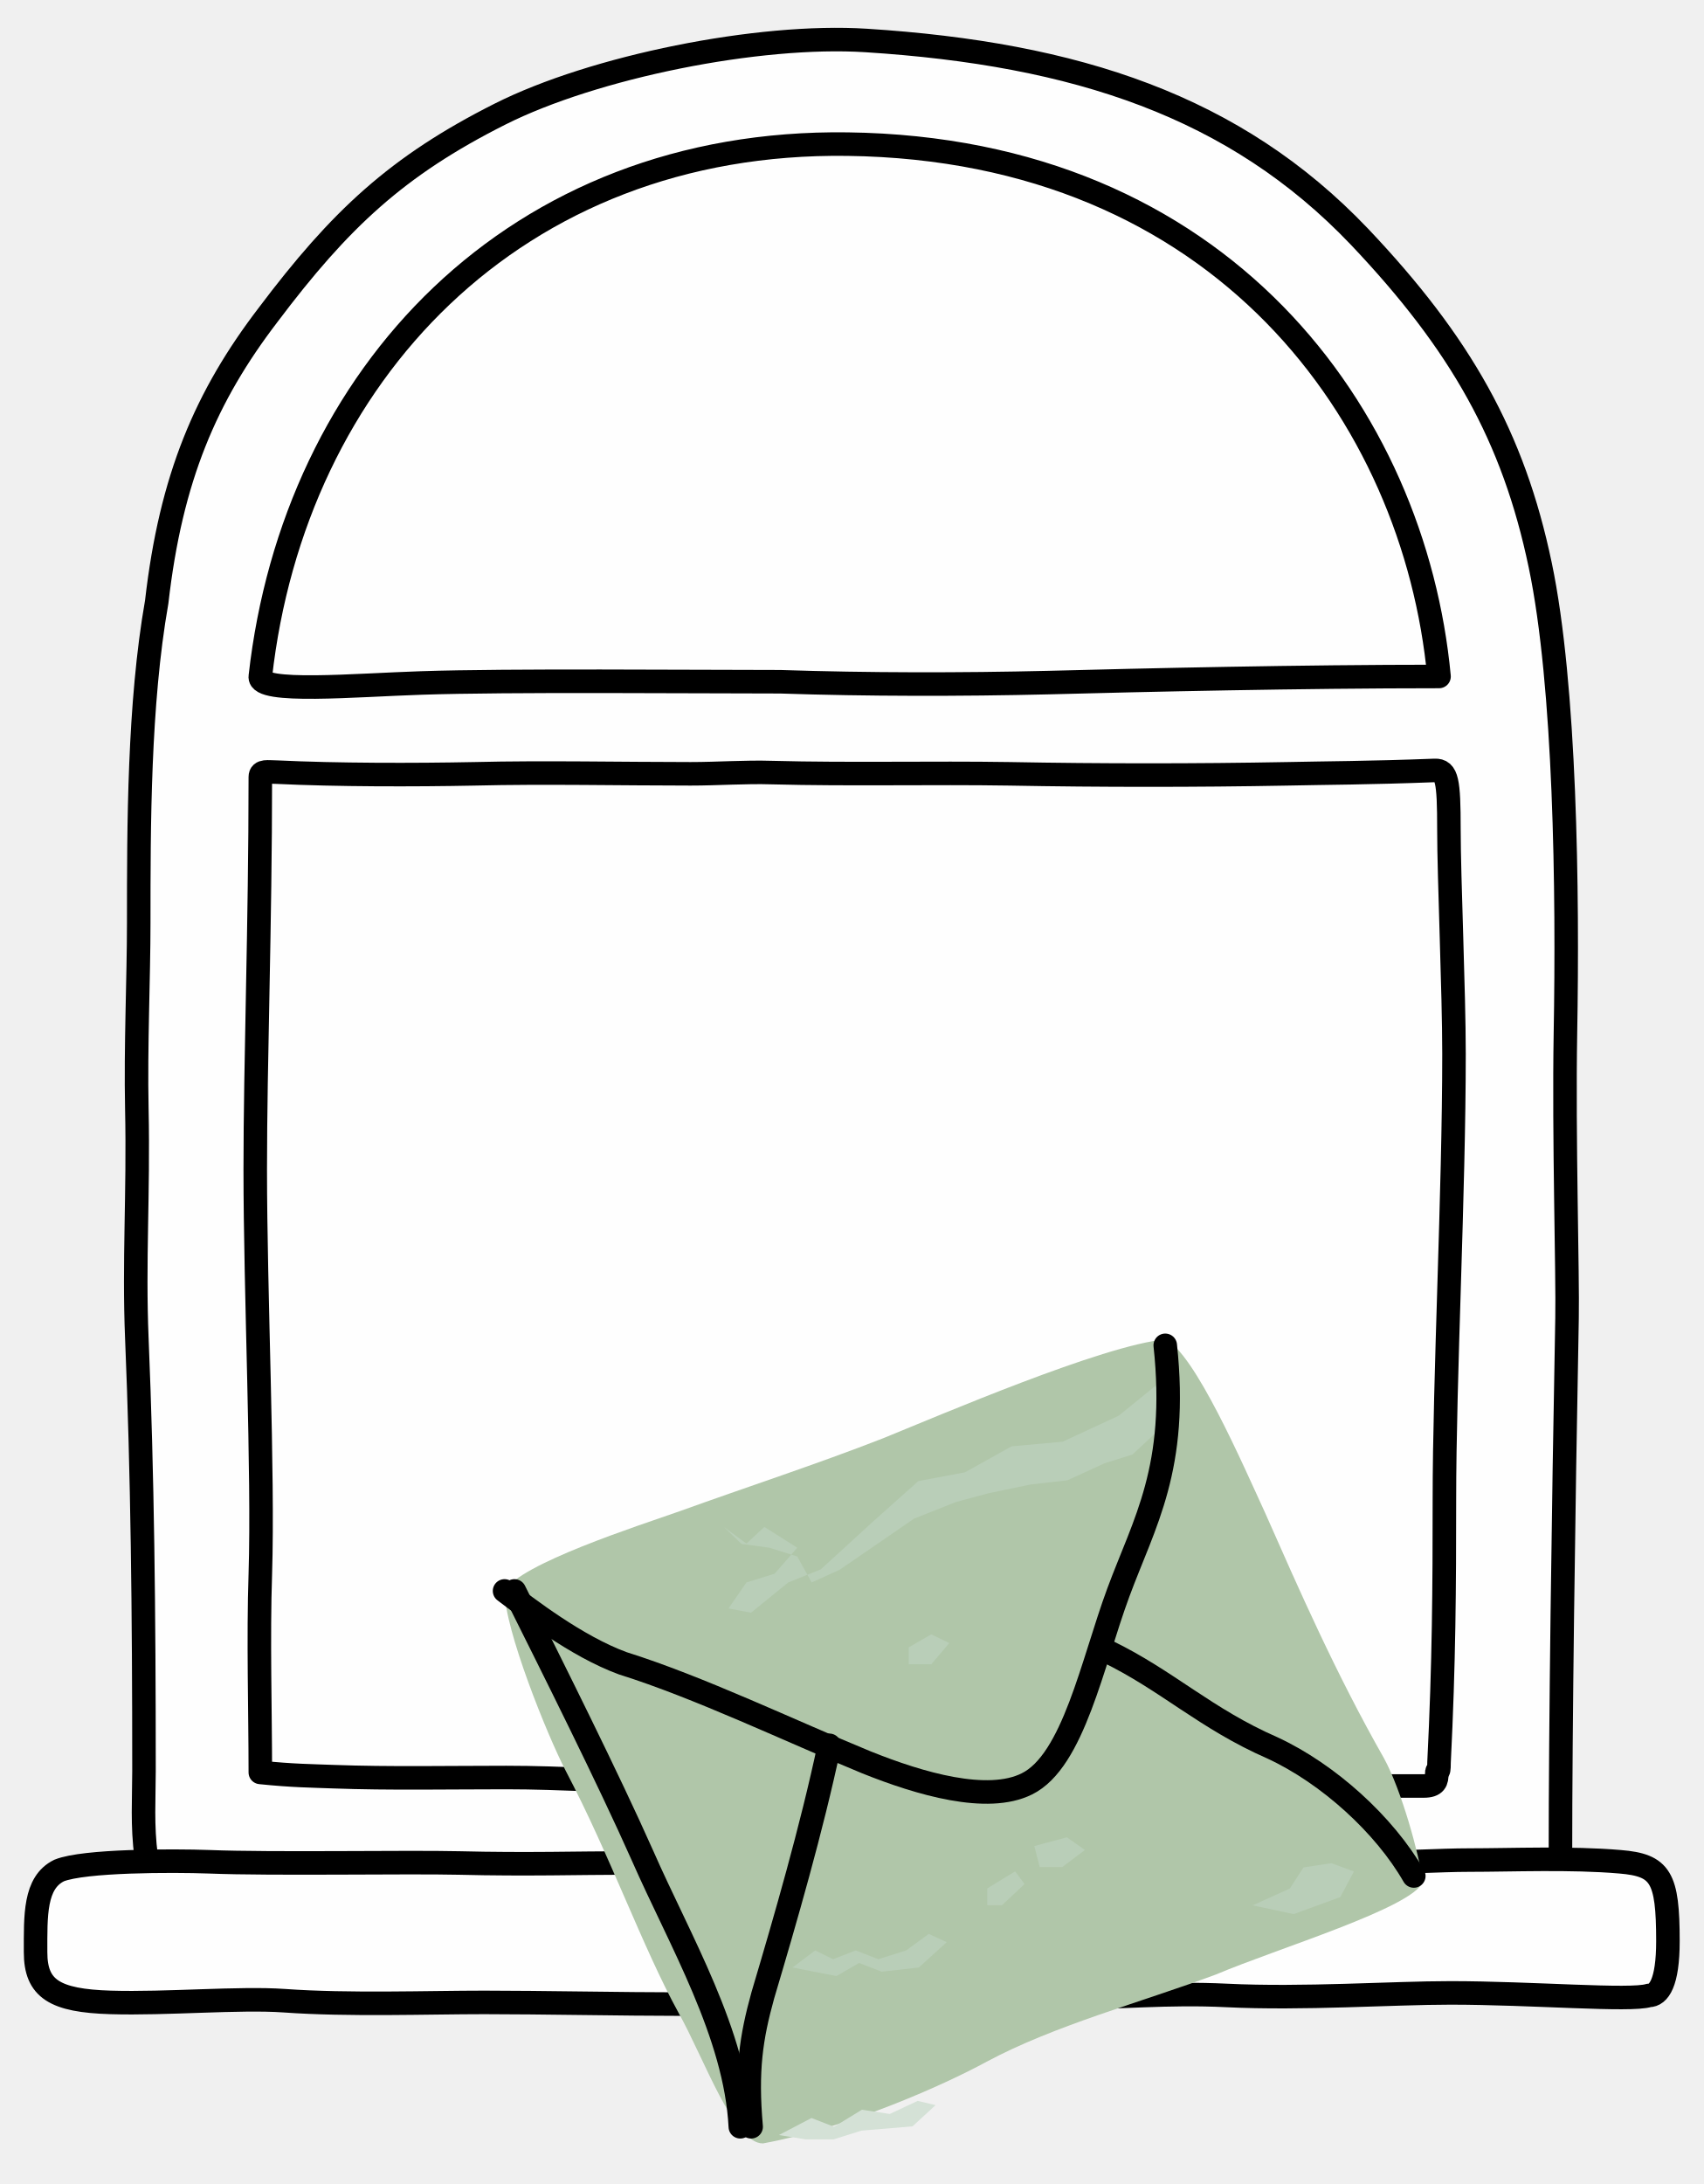
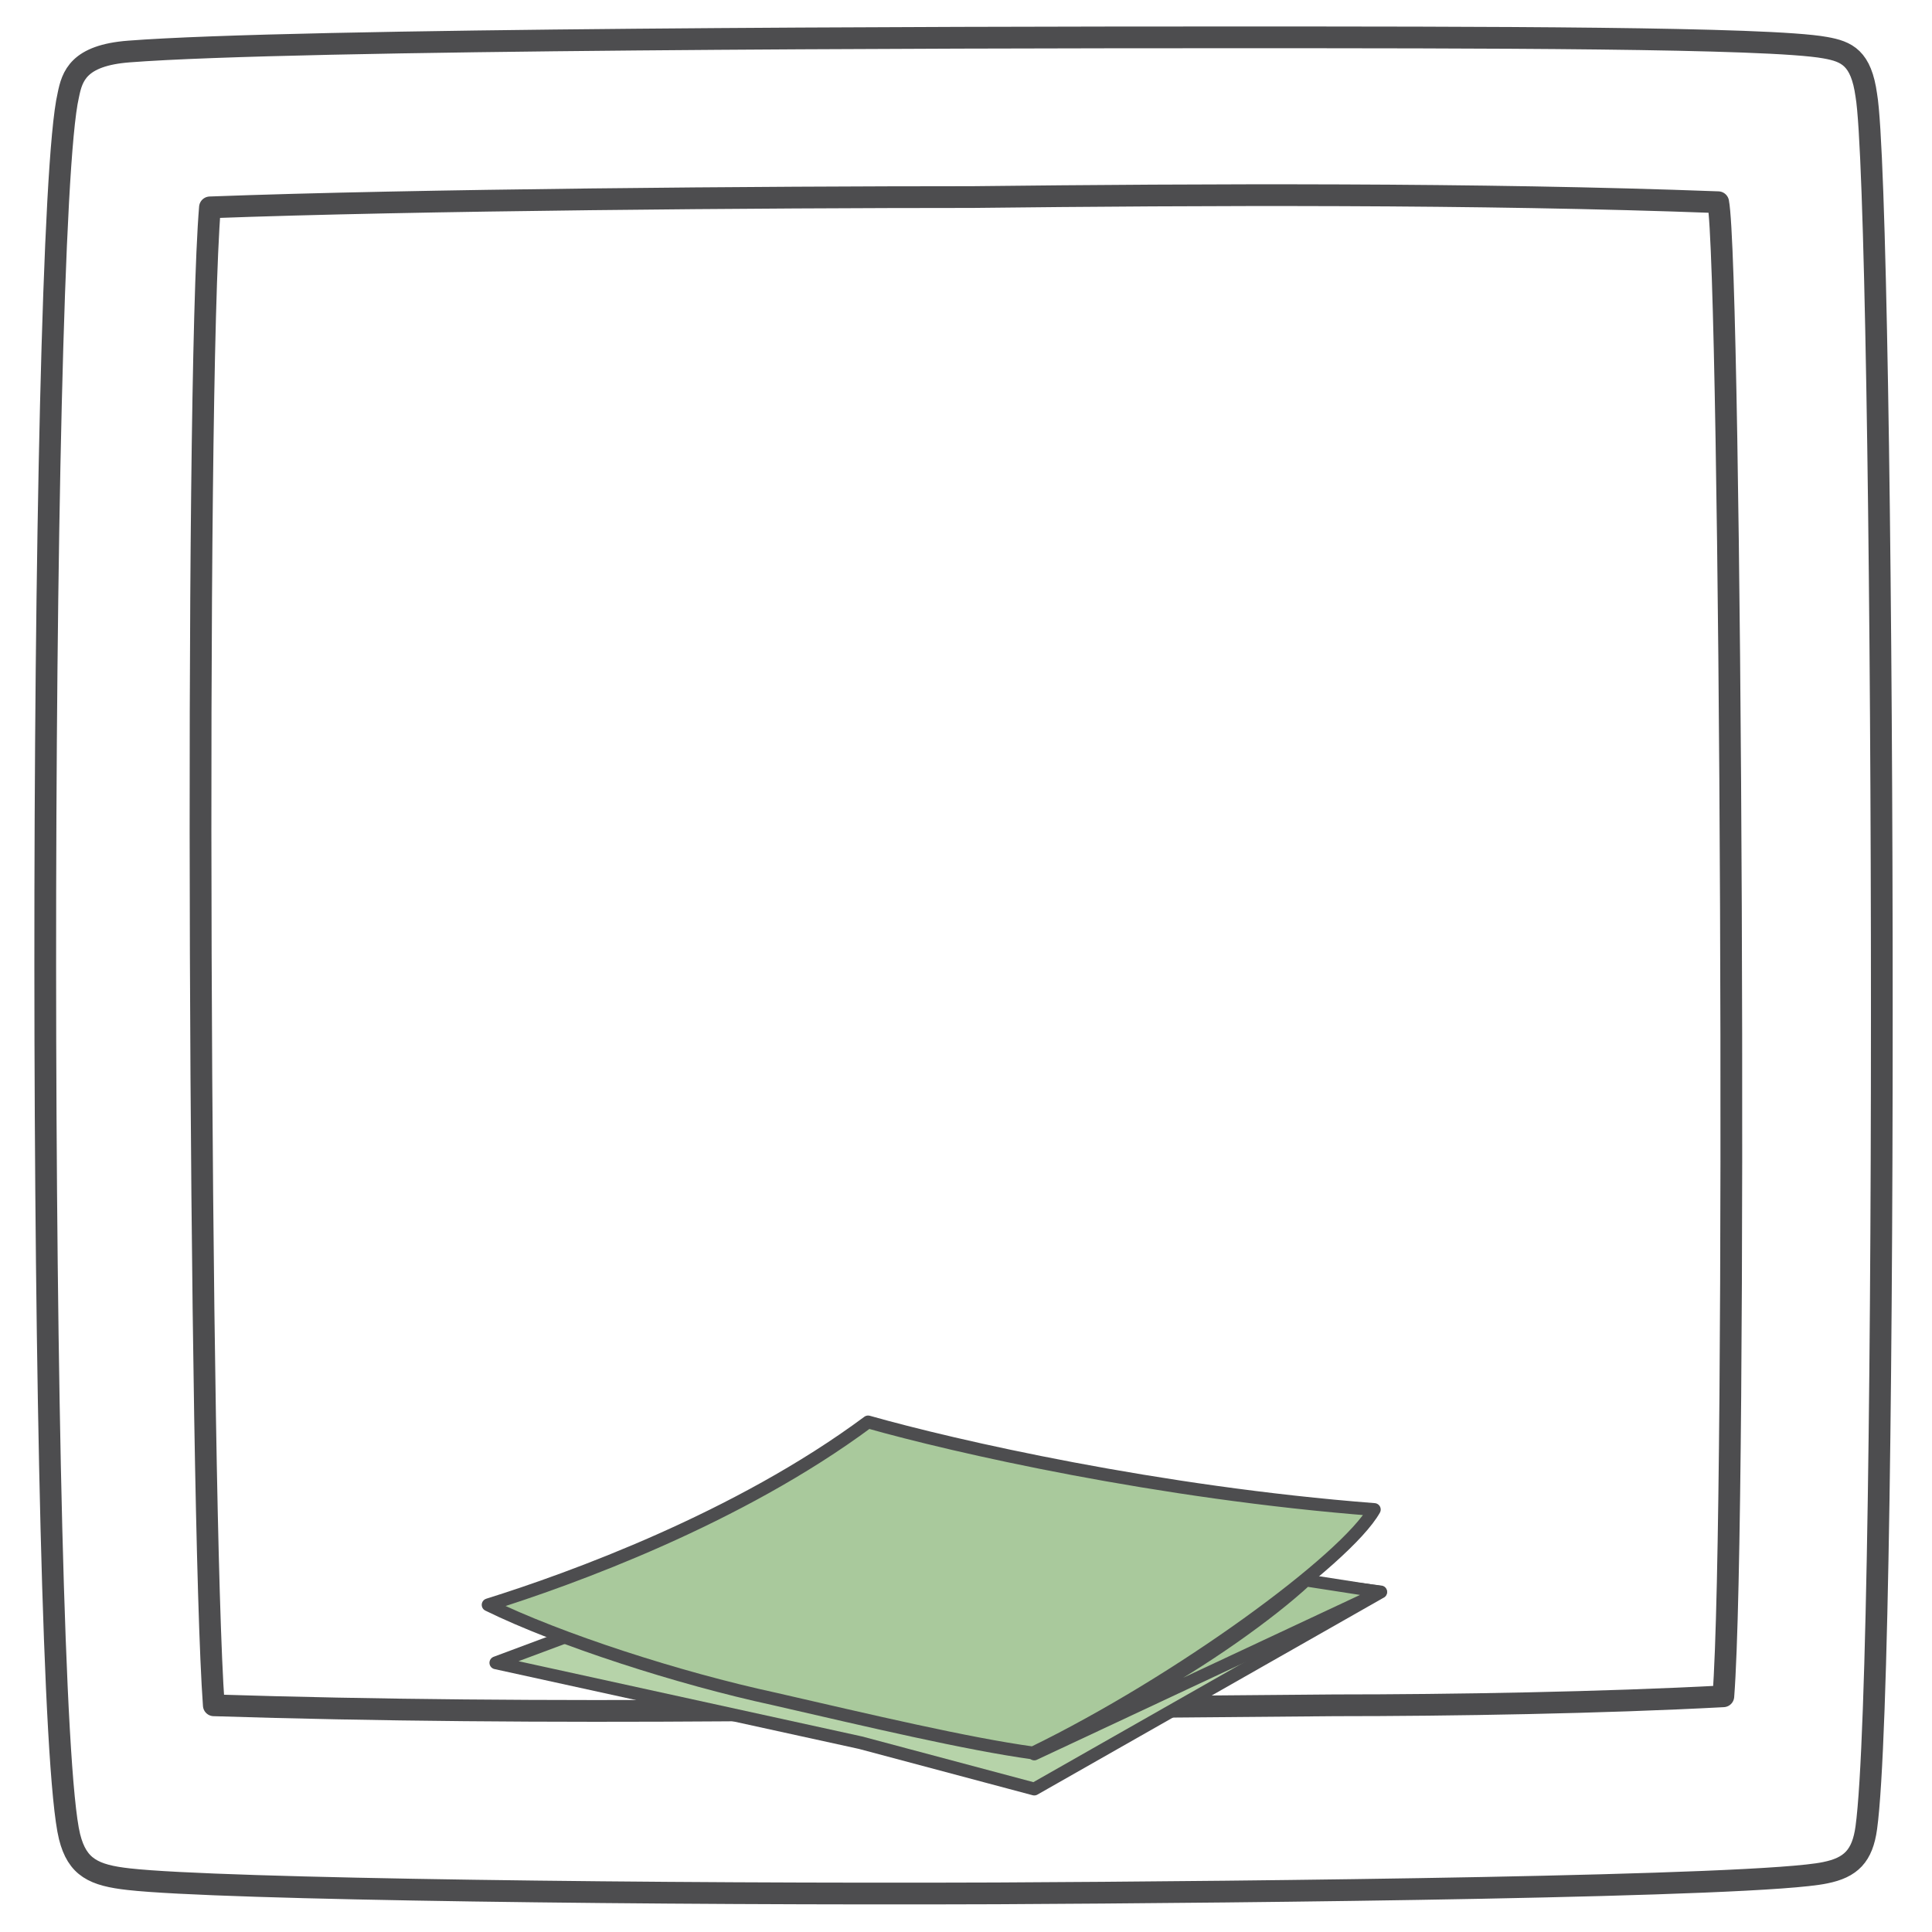
- <svg xmlns="http://www.w3.org/2000/svg" width="181" height="232" fill="none" viewBox="0 0 181 232">
-   <path d="m165.8 197c0-13.52 0.3-35.78 0.7-56.97 0.09-4.53-0.36-19.21-0.17-30.25 0.27-15.04 0-37-2.68-49.76-2.85-13.63-8.44-23.53-19.22-34.89-13.19-13.84-30.09-19.41-52.4-20.83-11.43-0.73-28.93 2.8-38.9 7.82-10.95 5.51-17 11.18-24.63 21.31-6.62 8.65-10.34 17.31-11.85 30.52-1.91 10.84-1.91 23.82-1.91 34.09 0 5.86-0.34 13.03-0.2 19.78 0.19 9.05-0.34 16.15 0 24.35 0.6 14.56 0.76 28.72 0.76 45.96 0 2.87-0.21 5.8 0.23 9.08" fill="#FEFEFE" />
-   <path d="m165.8 197c0-13.52 0.3-35.78 0.7-56.97 0.09-4.53-0.36-19.21-0.17-30.25 0.27-15.04 0-37-2.68-49.76-2.85-13.63-8.44-23.53-19.22-34.89-13.19-13.84-30.09-19.41-52.4-20.83-11.43-0.73-28.93 2.8-38.9 7.82-10.95 5.51-17 11.18-24.63 21.31-6.62 8.65-10.34 17.31-11.85 30.52-1.91 10.84-1.91 23.82-1.91 34.09 0 5.86-0.34 13.03-0.2 19.78 0.19 9.05-0.34 16.15 0 24.35 0.6 14.56 0.76 28.72 0.76 45.96 0 2.87-0.21 5.8 0.23 9.08" stroke="#000" stroke-linecap="round" stroke-linejoin="round" stroke-width="2.5" />
-   <path d="m152.9 187.2c0 1.69-0.24 0.47-0.24 1.22s-0.11 1.3-1.4 1.3h-8.34c-5.96 0-12.09-0.45-18.05-0.45s-11.52-0.14-17.48-0.14-11.92-0.18-17.88-0.18-11.92 0.32-17.88 0.32-11.88-0.45-17.84-0.45-12.43 0.13-18.39-0.09c-2.3-0.09-4.24-0.09-7.74-0.45 0-6.3-0.23-14.33 0-21.09 0.34-10.84-0.54-29.7-0.54-42.99 0-11.58 0.54-25.83 0.54-41.67 0-0.71 0.8-0.51 1.71-0.51 6.41 0.31 14.66 0.31 21.08 0.18 7.34-0.18 15.58 0 22.92 0 2.89 0 5.78-0.22 8.67-0.13 8.25 0.22 16.97 0 25.21 0.13 9.68 0.18 19.85 0.18 29.54 0 4.09-0.09 8.66-0.09 15.66-0.36 1.3-0.05 1.5 1.08 1.5 6.25s0.54 17.2 0.54 23.86c0 14.83-1.02 34.19-1.02 47.48 0 9.05-0.04 17.2-0.57 27.77z" fill="#FEFEFE" stroke="#000" stroke-linecap="round" stroke-linejoin="round" stroke-width="2.5" />
-   <path d="m152.9 71.86c-2.61-27.7-23.07-56.03-62.85-56.55-35.34-0.48-58.8 24.56-62.39 56.55-0.27 1.85 10.19 0.91 17.12 0.69 9.25-0.31 28.87-0.13 38.12-0.13 9.25 0.31 19.22 0.31 28.47 0.09 10.24-0.27 26.86-0.65 41.53-0.65z" fill="#FEFEFE" stroke="#000" stroke-linecap="round" stroke-linejoin="round" stroke-width="2.5" />
-   <path d="m6.28 198.7c2.63-1.07 12.05-1.07 15.93-0.93 6.8 0.27 21.01 0 26.57 0.13 7.25 0.18 12.94 0 17.43 0 3.95 0 12.7 0.18 18.12 0.18 4.39 0 14.63-0.31 20.59-0.31h20.02c5.96 0 13.93-0.18 19.89 0 4.32 0.13 7.95-0.18 11.31-0.18 4.46 0 10.77-0.27 15.99 0.18 4.32 0.36 5.09 1.62 5.09 8.43 0 4.46-0.98 5.77-2.03 5.77-1.91 0.62-12.4-0.27-21.08-0.27-6.2 0-15.69 0.67-23.79 0.27-6.27-0.31-11.49 0.26-17.45 0.26s-14.44-0.13-20.4-0.13-14.21 0.79-20.17 0.79-14.88-0.18-20.84-0.18-14.44 0.31-21.24-0.18c-4.81-0.34-12.51 0.36-18.47 0.18s-7.97-1.45-7.97-5.33-0.13-7.39 2.5-8.68z" fill="#FEFEFE" stroke="#000" stroke-linecap="round" stroke-linejoin="round" stroke-width="2.5" />
-   <path d="m53.61 169c1.6-2.87 14.17-6.91 18.61-8.47 7.06-2.55 14.56-4.99 21.62-7.75 6.02-2.44 23.28-9.87 29.97-10.5 3.11 1.4 8.27 13.35 10.6 18.4 3.57 8.07 7.5 17.06 12.65 26.11 1.85 3.39 3.7 10.09 4.13 13.1-1.03 2.76-15.48 7.09-21.98 9.85-8.1 3.01-17.13 5.39-24.38 9.27-4.72 2.57-14.82 7.04-23.77 8.68-3.11 0-6.22-8.99-8.98-13.91-3.82-6.94-7.25-16.68-11.97-25.67-1.99-3.83-6.5-15.03-6.5-19.11z" fill="#B0C6A9" />
-   <path d="m76.91 162.2 2.4 1.77 1.91-1.77 3.49 2.21-2.4 2.76-3 0.93-1.91 2.76 2.4 0.45 3.95-3.21 3.46-1.39 5.42-4.96 4.95-4.42 4.95-0.93 4.95-2.76 5.42-0.49 5.96-2.76 3.95-3.21 0.97 4.12-3.46 3.21-2.96 0.93-3.95 1.81-3.95 0.45-4.45 0.93-3.46 0.93-4.45 1.77-3.95 2.72-3.95 2.71-2.96 1.34-1.53-2.76-2.96-0.93-2.96-0.4-1.88-1.81z" fill="#B9CEB8" />
-   <path d="m96.55 175 2.4-1.39 1.91 0.93-1.91 2.25h-2.4v-1.79z" fill="#B9CEB8" />
-   <path d="m109.9 196.1 3.46-0.93 1.91 1.35-2.4 1.81h-2.4l-0.57-2.23z" fill="#B9CEB8" />
-   <path d="m104.9 200.6 2.96-1.81 1 1.35-2.4 2.25h-1.56v-1.79z" fill="#B9CEB8" />
-   <path d="m133.1 202.4 3.95-1.79 1.45-2.24 2.96-0.45 2.4 0.88-1.45 2.72-4.95 1.81-4.36-0.93z" fill="#B9CEB8" />
-   <path d="m84.21 209 2.4-1.81 1.91 0.93 2.4-0.93 2.4 0.93 2.96-0.93 2.4-1.76 1.91 0.88-2.96 2.69-3.95 0.45-2.4-0.93-2.4 1.39-2.4-0.46-2.27-0.45z" fill="#B9CEB8" />
-   <path d="m82.76 226.8 3.46-1.81 2.4 0.93 2.96-1.81 2.96 0.45 2.96-1.39 1.91 0.45-2.46 2.26-5.42 0.45-2.96 0.93h-2.96l-2.85-0.46z" fill="#D4E1D6" />
-   <path d="m53.61 169c2.4 1.81 7.62 5.88 12.57 7.69 8.1 2.54 17.78 7.19 25.88 10.52 5.7 2.29 12.86 4.37 17.04 2.29 4.95-2.43 6.96-12.86 9.72-20.32 2.76-7.47 6.39-13.24 4.99-26.27" stroke="#000" stroke-linecap="round" stroke-linejoin="round" stroke-width="2.5" />
-   <path d="m54.66 169c4.12 8.25 9.94 19.87 13.6 28.1 3.95 9 9.91 18.99 10.4 28.82" stroke="#000" stroke-linecap="round" stroke-linejoin="round" stroke-width="2.5" />
-   <path d="m88.12 185.4c-1.91 8.99-4.67 18.48-7.07 26.56-1.24 4.47-1.77 7.97-1.24 13.96" stroke="#000" stroke-linecap="round" stroke-linejoin="round" stroke-width="2.5" />
-   <path d="m117.6 175.4c6.41 3.1 10.49 7.17 17.59 10.27 5.96 2.76 11.92 8.18 15.03 13.61" stroke="#000" stroke-linecap="round" stroke-linejoin="round" stroke-width="2.5" />
+ <svg xmlns="http://www.w3.org/2000/svg" viewBox="0 0 150 150">
+   <style type="text/css">.cls-0 {fill:#FFFFFF;}
+ .cls-1 {fill:none;stroke:#4D4D4F;stroke-width:1.688;stroke-linecap:round;stroke-linejoin:round;stroke-miterlimit:10;}
+ .cls-2 {fill:#B6D3A9;stroke:#4D4D4F;stroke-width:0.996;stroke-linecap:round;stroke-linejoin:round;stroke-miterlimit:10;}
+ .cls-3 {fill:#A9C99C;stroke:#4D4D4F;stroke-width:0.996;stroke-linecap:round;stroke-linejoin:round;stroke-miterlimit:10;}
+ .cls-4 {fill:#A9C99C;stroke:#4D4D4F;stroke-width:0.948;stroke-linecap:round;stroke-linejoin:round;stroke-miterlimit:10;}</style>
+   <rect class="cls-0" width="150" height="150" />
+   <path class="cls-1" d="m144.9 7.4c-0.4-2.9-1.5-3.4-3.2-3.7-4.4-0.8-26.8-0.8-46.7-0.8-21.4 0-72.1 0.1-85 1.1-3.9 0.3-4.4 1.9-4.7 3.4-2.4 10.2-2.4 125.1 0.1 135.2 0.6 2.4 1.9 3 4.6 3.3 7.1 0.8 41.7 1.2 67.4 1.1 19.9-0.1 59.1-0.5 64.3-1.6 2-0.4 2.9-1.3 3.2-3.5 1.8-13.1 1.4-126.4 0-134.5z" />
+   <path class="cls-1" d="m16.3 16.1c-1.2 14.4-0.8 101.3 0.3 116.3 12.5 0.4 26.1 0.5 39.8 0.4l47.2-0.4c9.1 0 20.9-0.2 30.2-0.7 1.1-14.1 0.6-110.8-0.4-116-18.6-0.7-40.1-0.6-57.9-0.4-16.1 0-43.2 0.2-59.2 0.8z" />
+   <path class="cls-2" d="m38.5 129.1 28.4-10.6 40.3 5.1-26.9 15.3-13.5-3.6z" />
+   <path class="cls-3" d="m37.9 124.6c6.4-2 19.4-6.7 29.5-14.2 6.7 1.9 22.5 5.5 39.3 6.8-2.2 3.9-15.2 13.4-26.5 18.9-5.1-0.7-12.7-2.5-20.1-4.2-7.4-1.6-16.7-4.6-22.2-7.3z" />
+   <path class="cls-4" d="m80.3 136.2 26.9-12.6-5.8-0.9c-2.8 2.6-8 6.3-12.8 8.9l-8.3 4.6z" />
</svg>
